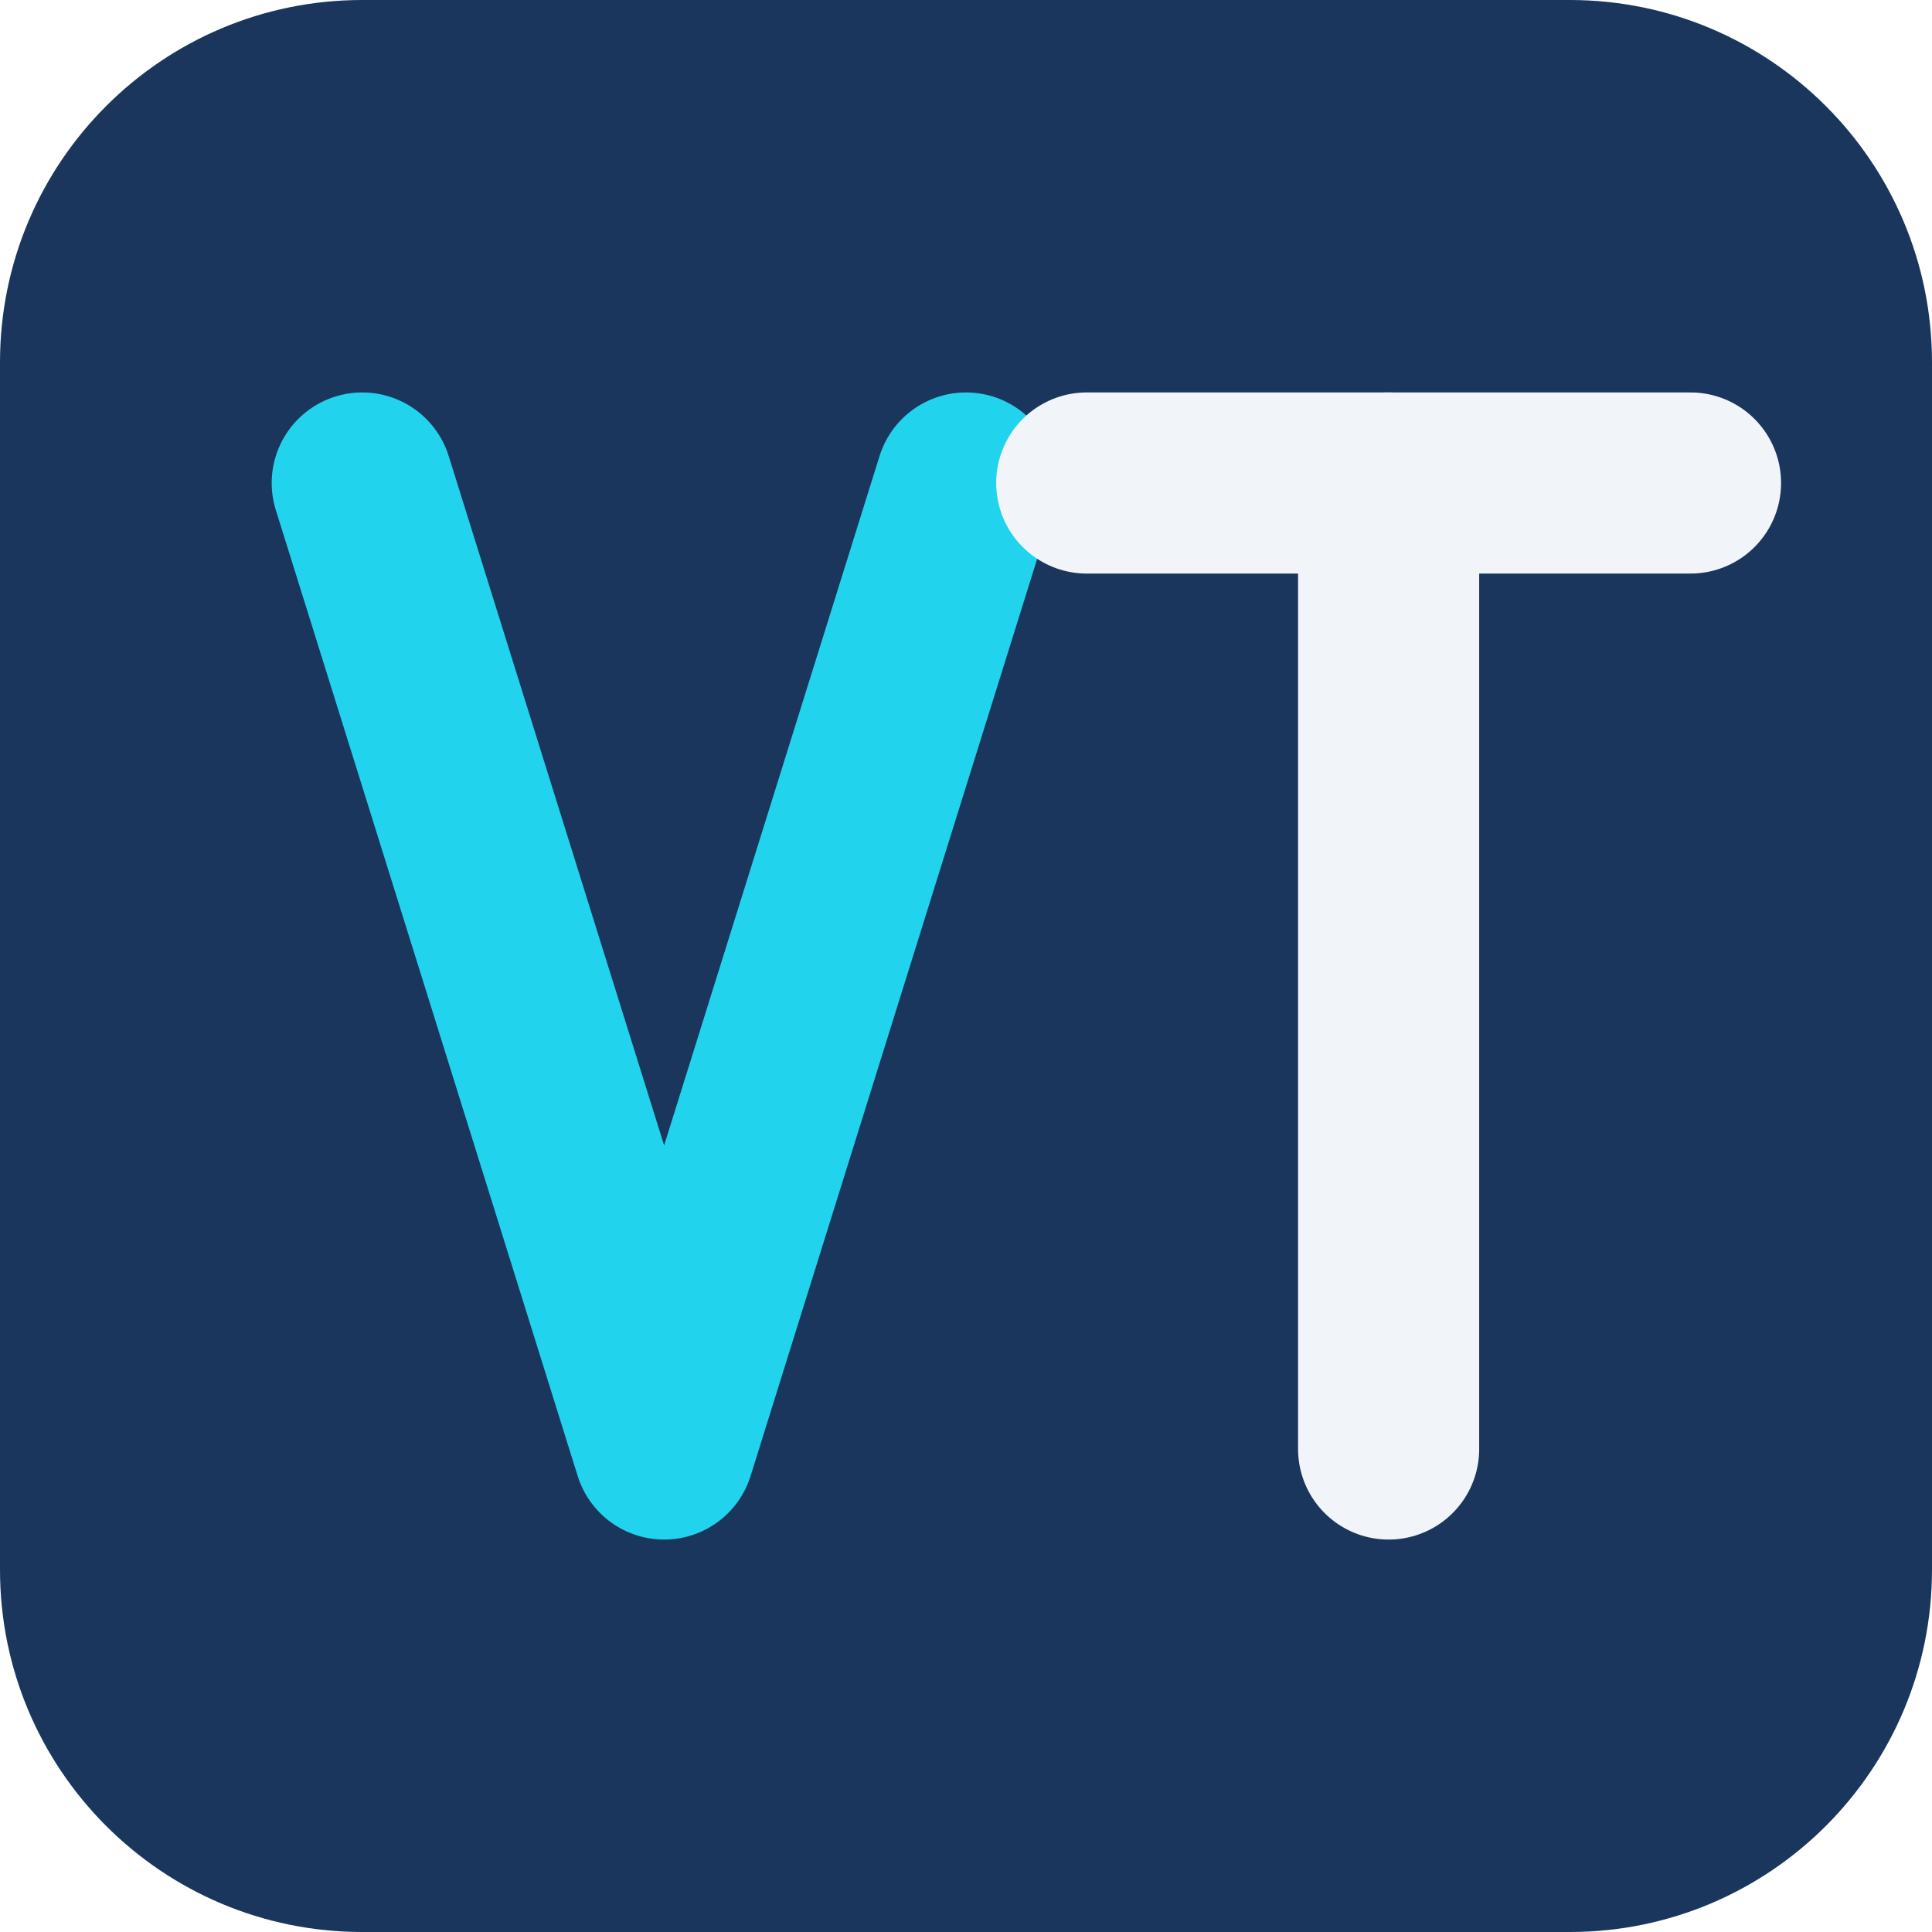
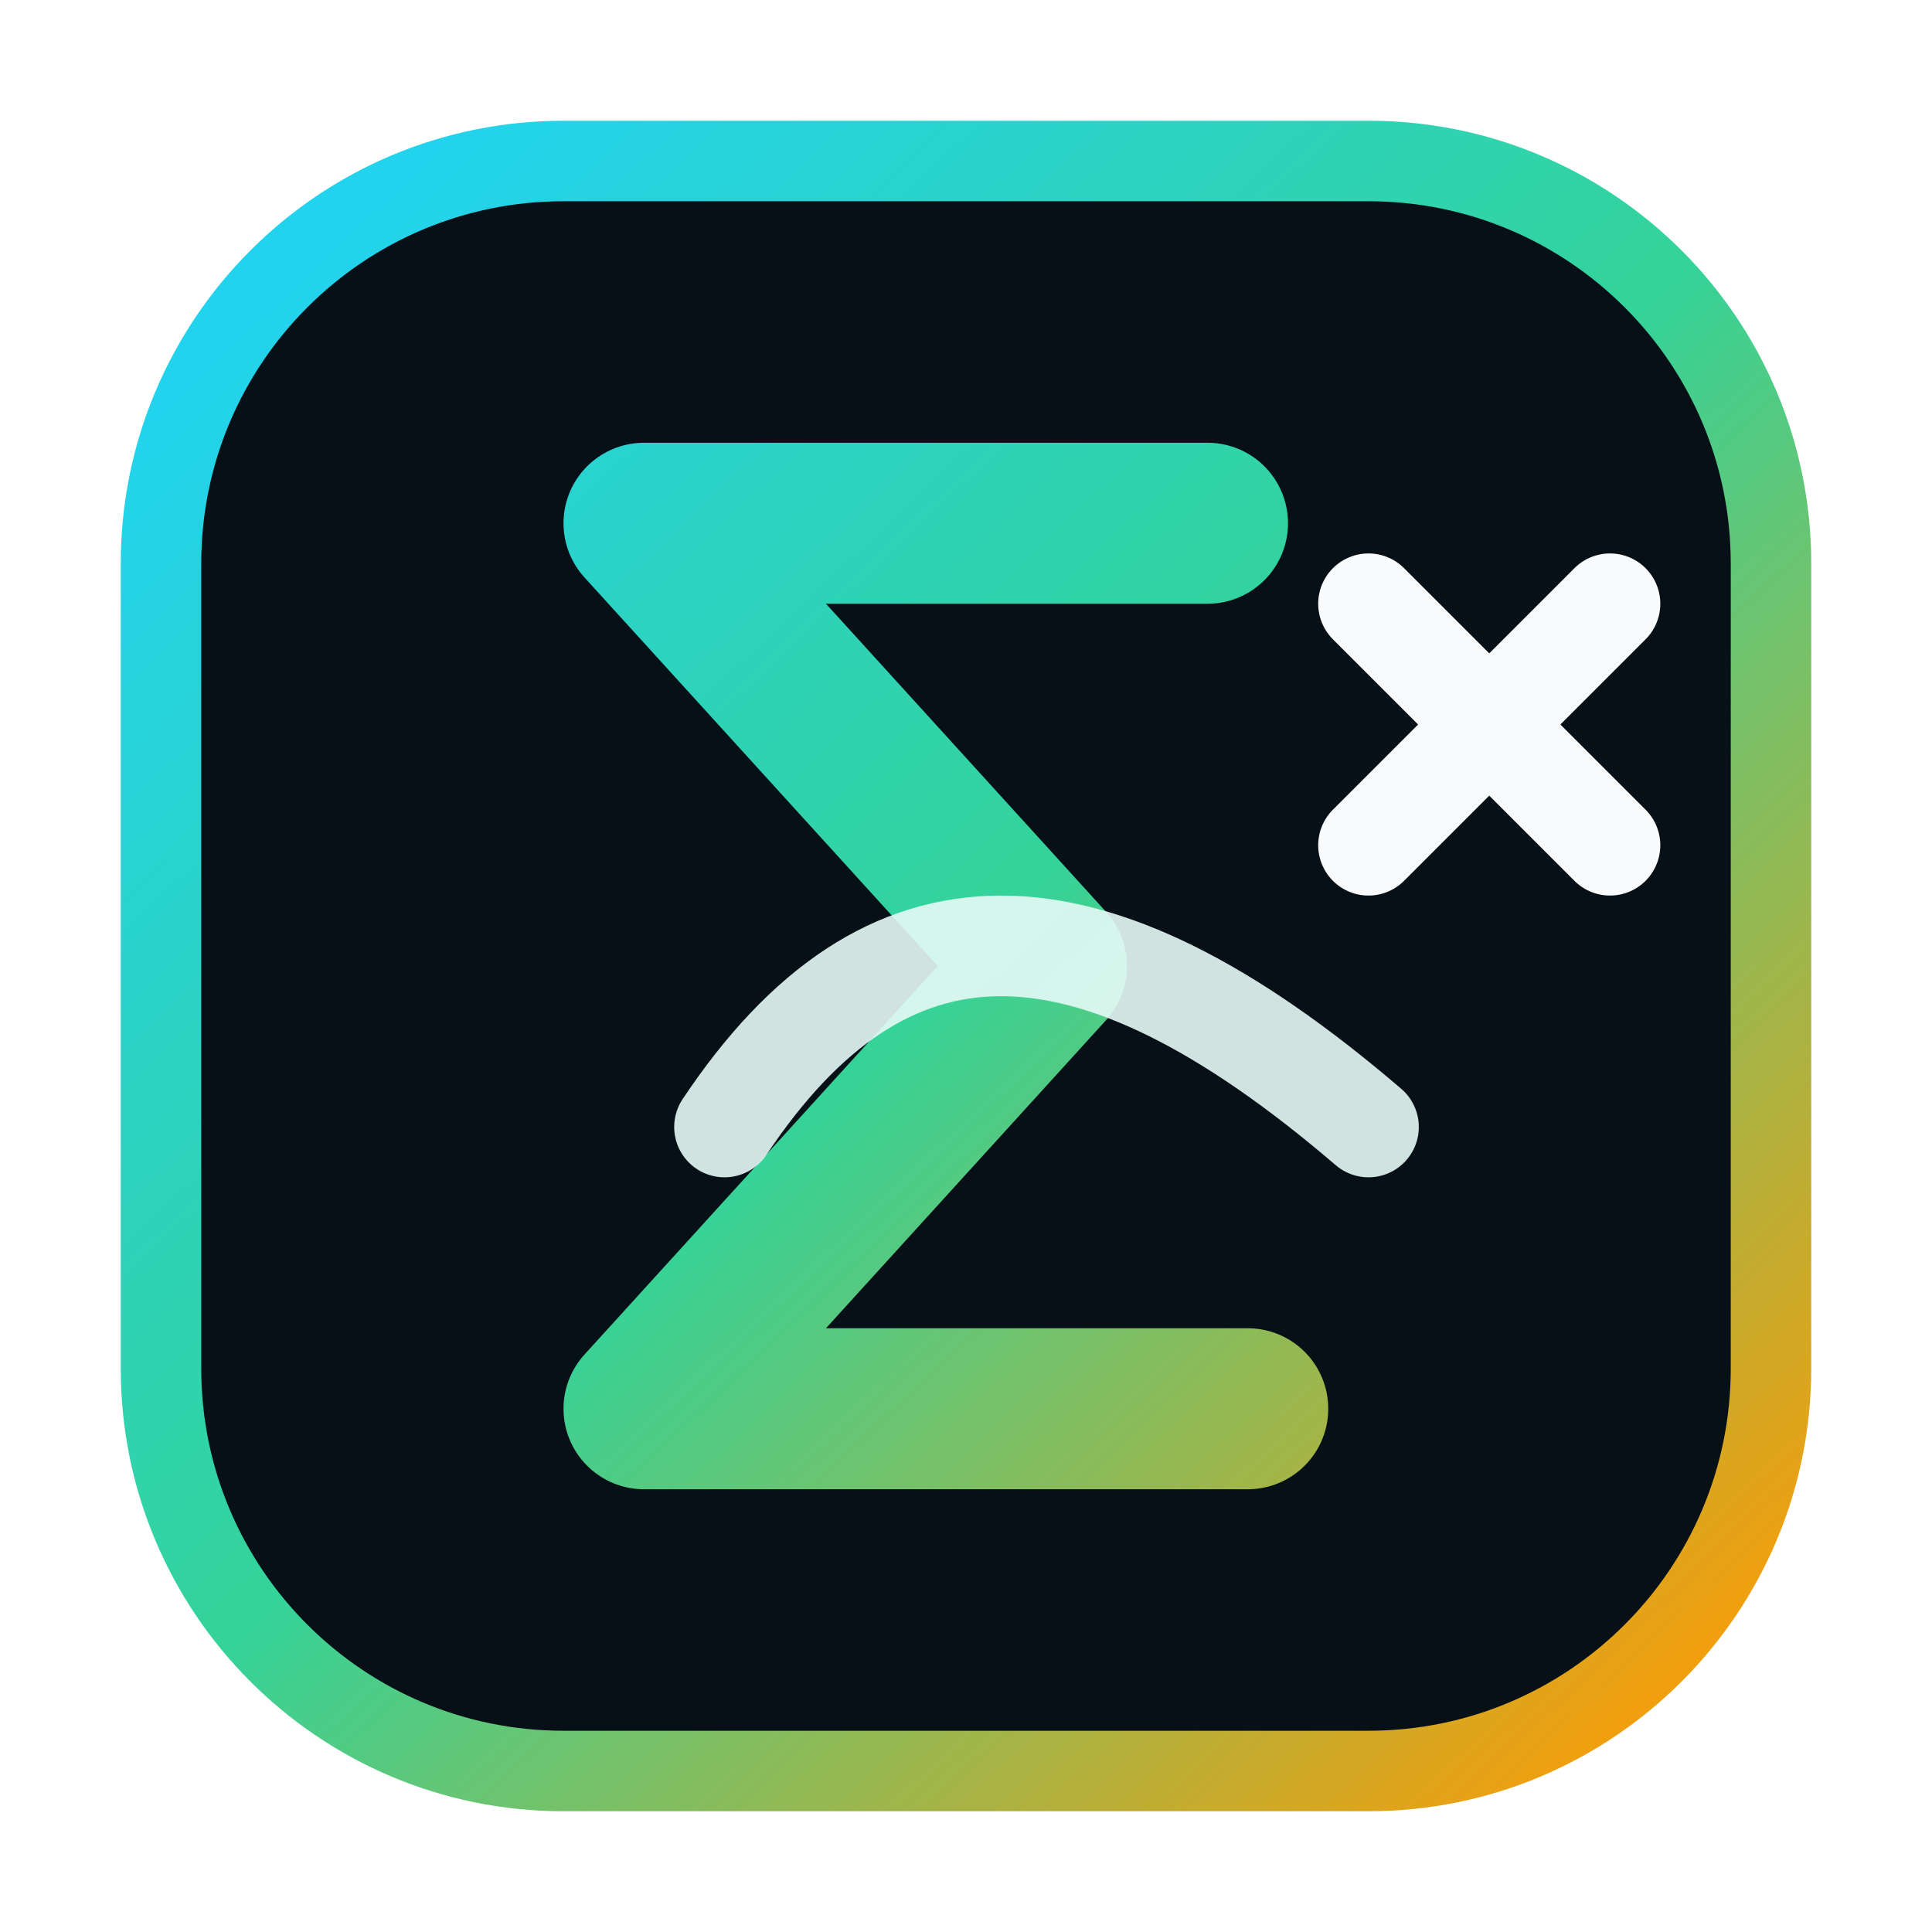
- <svg xmlns="http://www.w3.org/2000/svg" viewBox="0 0 32 32" fill="none">
-   <rect width="32" height="32" rx="6" fill="#1a365d" />
-   <path d="M6 8 L11 24 L16 8" stroke="#22d3ee" stroke-width="3" stroke-linecap="round" stroke-linejoin="round" fill="none" />
-   <line x1="18" y1="8" x2="28" y2="8" stroke="#f1f5f9" stroke-width="3" stroke-linecap="round" />
-   <line x1="23" y1="8" x2="23" y2="24" stroke="#f1f5f9" stroke-width="3" stroke-linecap="round" />
+ <svg xmlns="http://www.w3.org/2000/svg" viewBox="0 0 48 48" fill="none">
+   <defs>
+     <linearGradient id="sigmxFaviconGradient" x1="8" y1="6" x2="42" y2="42" gradientUnits="userSpaceOnUse">
+       <stop offset="0" stop-color="#22d3ee" />
+       <stop offset="0.48" stop-color="#34d399" />
+       <stop offset="1" stop-color="#f59e0b" />
+     </linearGradient>
+   </defs>
+   <rect x="4" y="4" width="40" height="40" rx="10" fill="#071016" stroke="url(#sigmxFaviconGradient)" stroke-width="2" />
+   <path d="M30 13H16L26 24L16 35H31" fill="none" stroke="url(#sigmxFaviconGradient)" stroke-width="4" stroke-linecap="round" stroke-linejoin="round" />
+   <path d="M18 28C22 22 27 22 34 28" fill="none" stroke="#e5f9f6" stroke-width="2.5" stroke-linecap="round" opacity="0.9" />
+   <path d="M34 15L40 21M40 15L34 21" stroke="#f8fafc" stroke-width="2.5" stroke-linecap="round" />
</svg>
